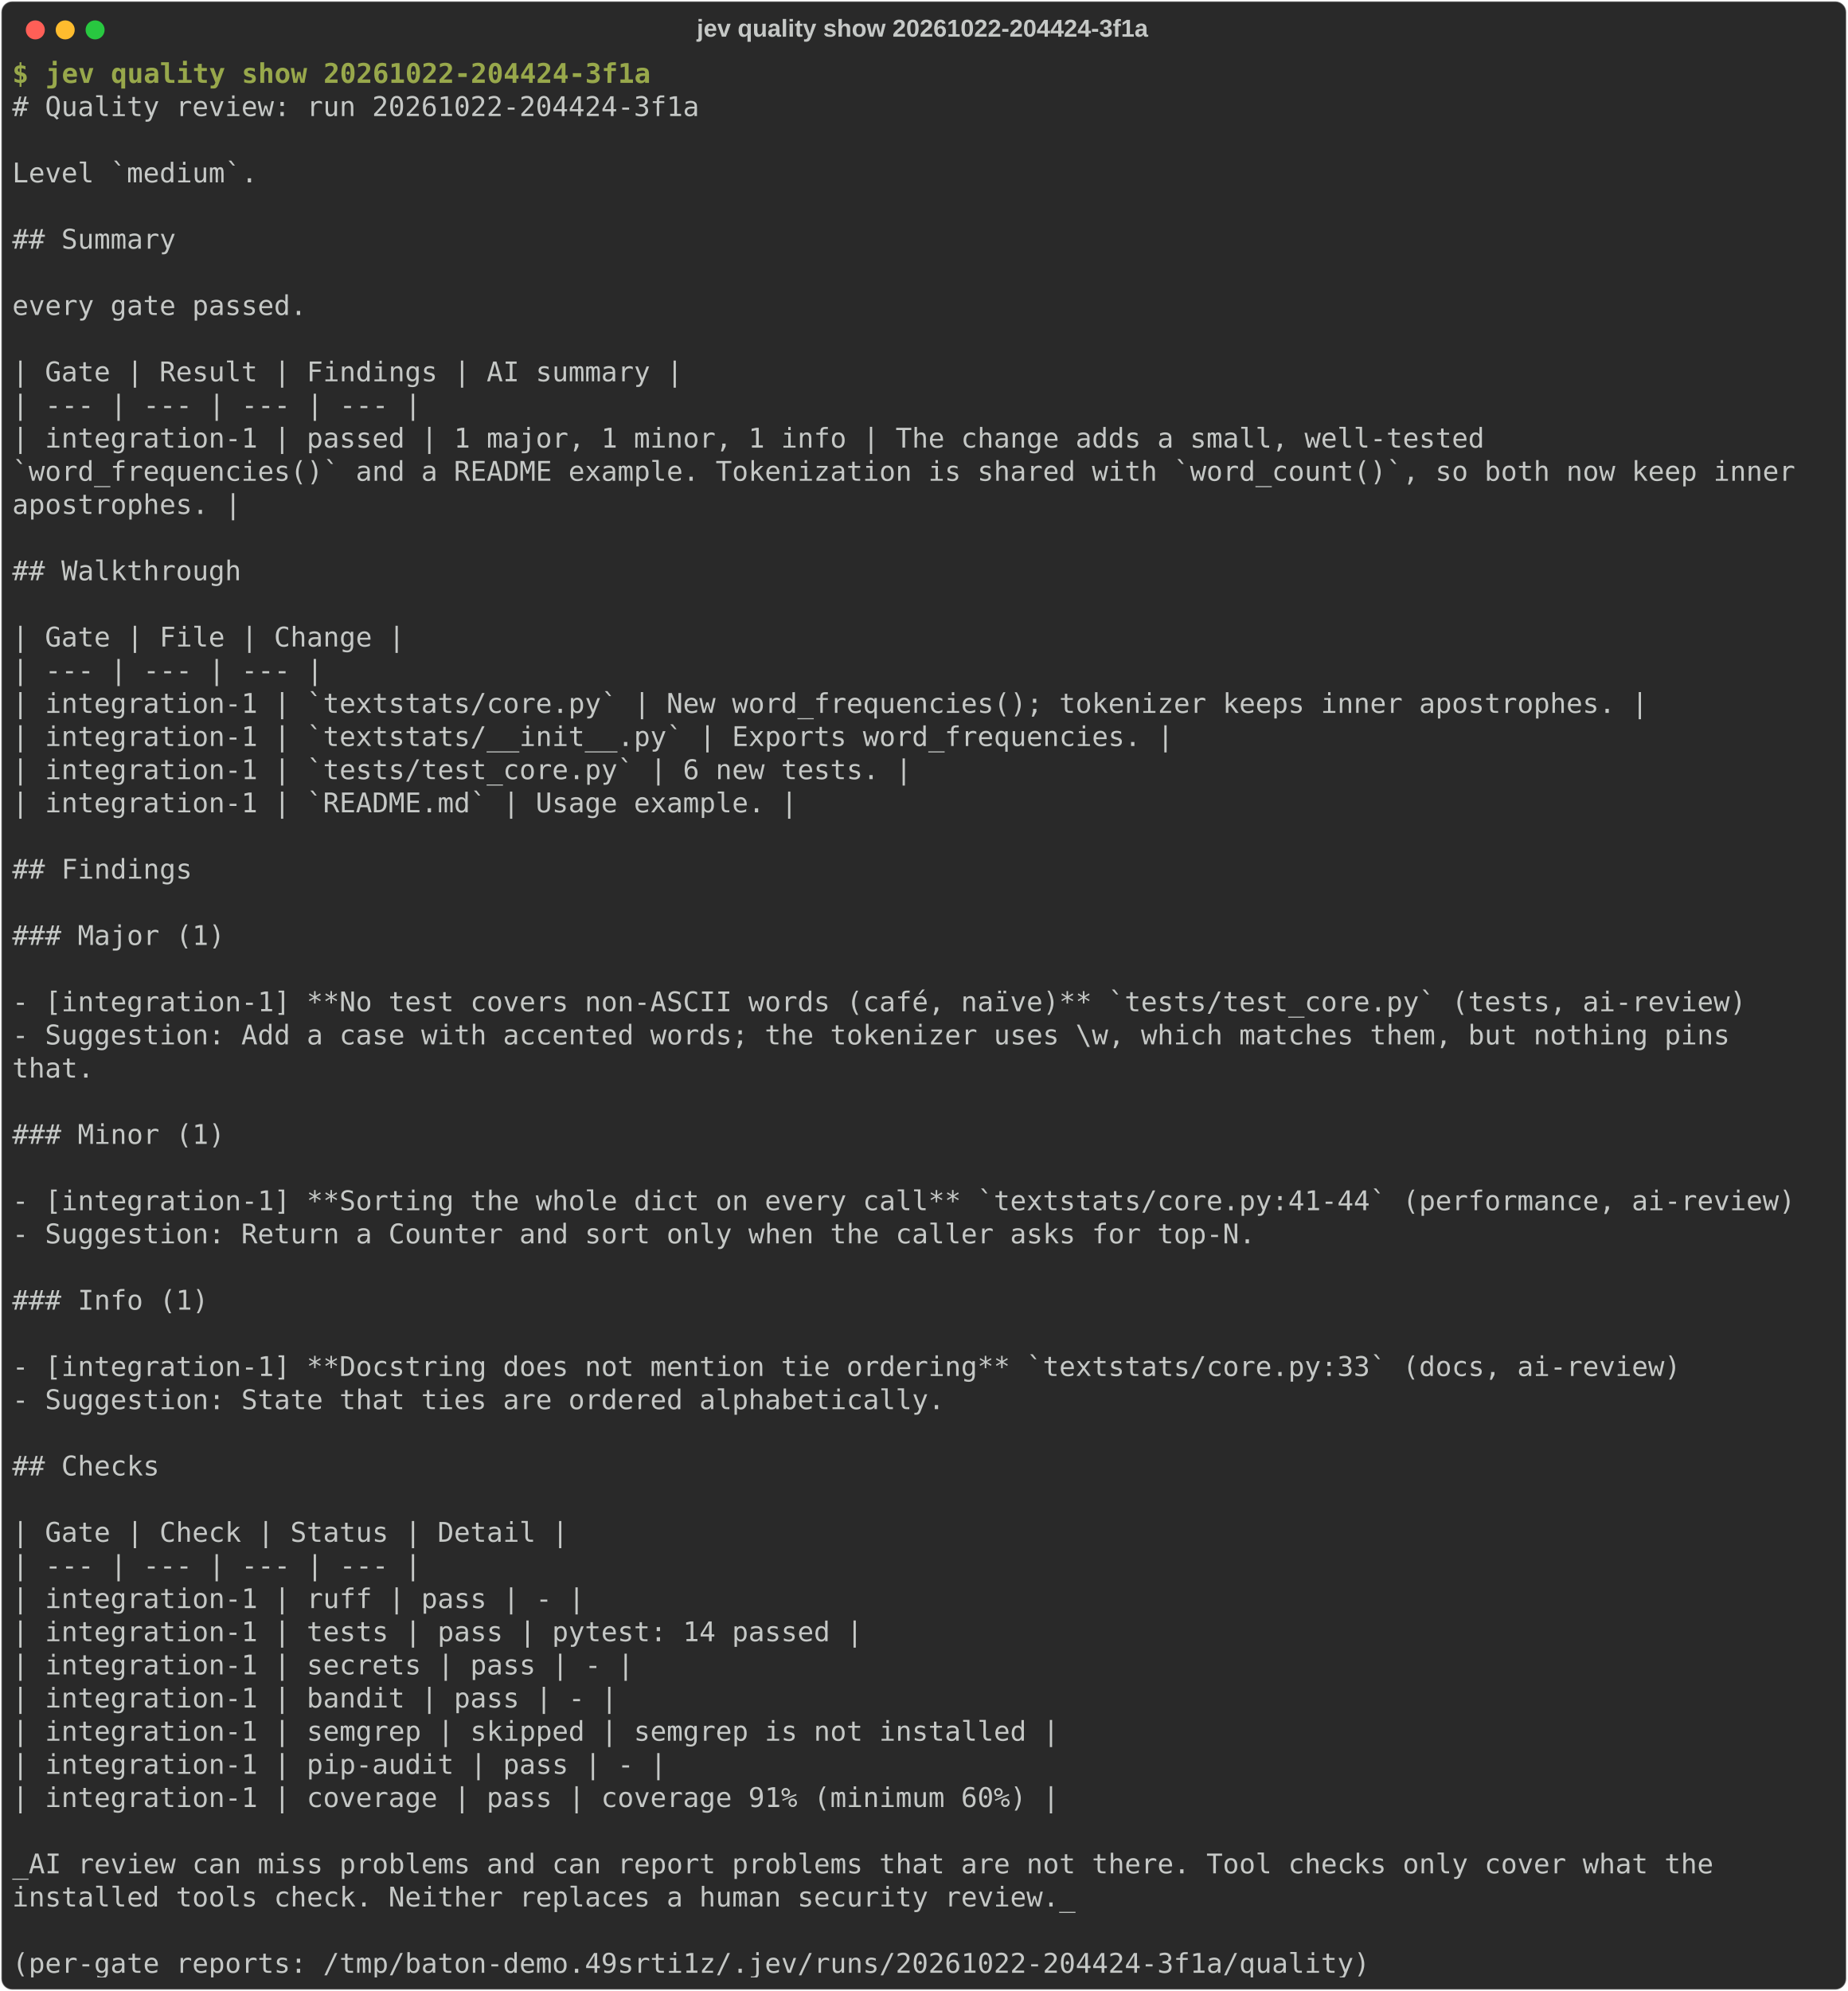
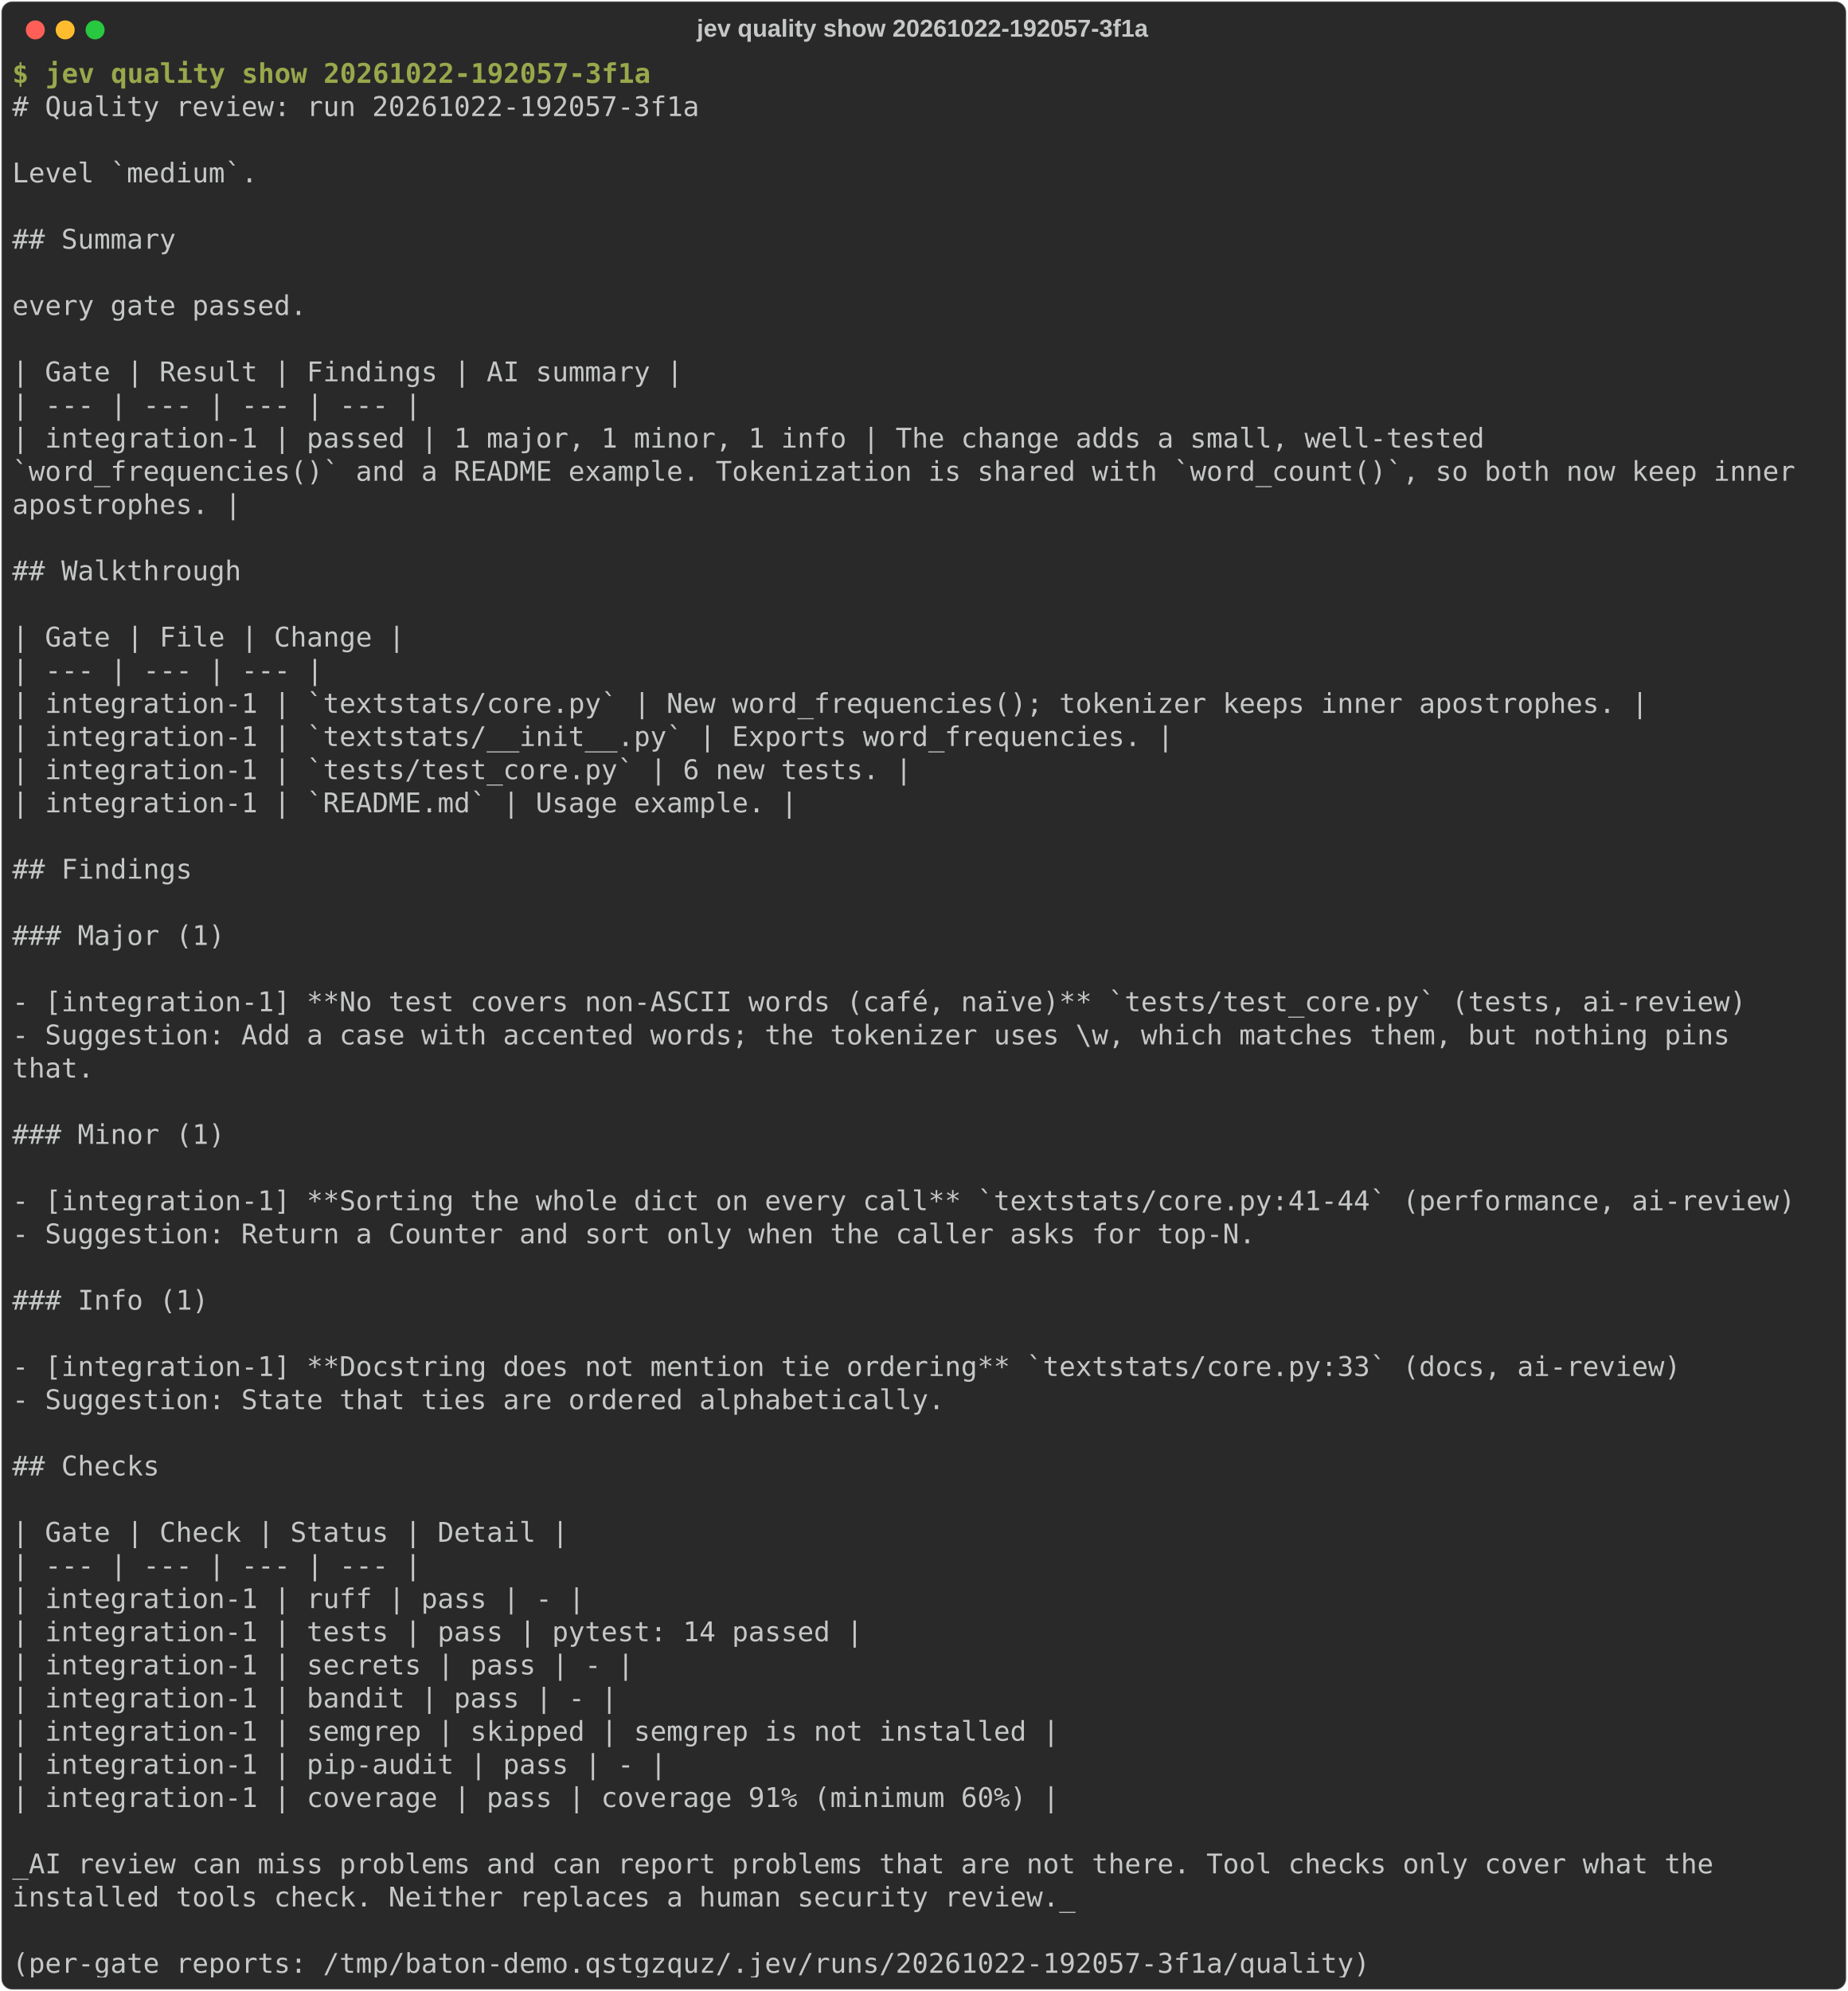
<svg xmlns="http://www.w3.org/2000/svg" class="rich-terminal" viewBox="0 0 1360 1465.2">
  <style>

    @font-face {
        font-family: "Fira Code";
        src: local("FiraCode-Regular"),
                url("https://cdnjs.cloudflare.com/ajax/libs/firacode/6.2.0/woff2/FiraCode-Regular.woff2") format("woff2"),
                url("https://cdnjs.cloudflare.com/ajax/libs/firacode/6.2.0/woff/FiraCode-Regular.woff") format("woff");
        font-style: normal;
        font-weight: 400;
    }
    @font-face {
        font-family: "Fira Code";
        src: local("FiraCode-Bold"),
                url("https://cdnjs.cloudflare.com/ajax/libs/firacode/6.2.0/woff2/FiraCode-Bold.woff2") format("woff2"),
                url("https://cdnjs.cloudflare.com/ajax/libs/firacode/6.2.0/woff/FiraCode-Bold.woff") format("woff");
        font-style: bold;
        font-weight: 700;
    }

-     .terminal-522070446-matrix {
+     .terminal-4052691597-matrix {
        font-family: Fira Code, monospace;
        font-size: 20px;
        line-height: 24.4px;
        font-variant-east-asian: full-width;
    }

-     .terminal-522070446-title {
+     .terminal-4052691597-title {
        font-size: 18px;
        font-weight: bold;
        font-family: arial;
    }

-     .terminal-522070446-r1 { fill: #98a84b;font-weight: bold }
- .terminal-522070446-r2 { fill: #c5c8c6 }
+     .terminal-4052691597-r1 { fill: #98a84b;font-weight: bold }
+ .terminal-4052691597-r2 { fill: #c5c8c6 }
    </style>
  <defs>
-     <clipPath id="terminal-522070446-clip-terminal">
+     <clipPath id="terminal-4052691597-clip-terminal">
      <rect x="0" y="0" width="1341.0" height="1414.2" />
    </clipPath>
-     <clipPath id="terminal-522070446-line-0">
+     <clipPath id="terminal-4052691597-line-0">
      <rect x="0" y="1.5" width="1342" height="24.65" />
    </clipPath>
-     <clipPath id="terminal-522070446-line-1">
+     <clipPath id="terminal-4052691597-line-1">
      <rect x="0" y="25.9" width="1342" height="24.65" />
    </clipPath>
-     <clipPath id="terminal-522070446-line-2">
+     <clipPath id="terminal-4052691597-line-2">
      <rect x="0" y="50.3" width="1342" height="24.65" />
    </clipPath>
-     <clipPath id="terminal-522070446-line-3">
+     <clipPath id="terminal-4052691597-line-3">
      <rect x="0" y="74.7" width="1342" height="24.65" />
    </clipPath>
-     <clipPath id="terminal-522070446-line-4">
+     <clipPath id="terminal-4052691597-line-4">
      <rect x="0" y="99.1" width="1342" height="24.65" />
    </clipPath>
-     <clipPath id="terminal-522070446-line-5">
+     <clipPath id="terminal-4052691597-line-5">
      <rect x="0" y="123.5" width="1342" height="24.65" />
    </clipPath>
-     <clipPath id="terminal-522070446-line-6">
+     <clipPath id="terminal-4052691597-line-6">
      <rect x="0" y="147.9" width="1342" height="24.65" />
    </clipPath>
-     <clipPath id="terminal-522070446-line-7">
+     <clipPath id="terminal-4052691597-line-7">
      <rect x="0" y="172.3" width="1342" height="24.65" />
    </clipPath>
-     <clipPath id="terminal-522070446-line-8">
+     <clipPath id="terminal-4052691597-line-8">
      <rect x="0" y="196.7" width="1342" height="24.65" />
    </clipPath>
-     <clipPath id="terminal-522070446-line-9">
+     <clipPath id="terminal-4052691597-line-9">
      <rect x="0" y="221.1" width="1342" height="24.65" />
    </clipPath>
-     <clipPath id="terminal-522070446-line-10">
+     <clipPath id="terminal-4052691597-line-10">
      <rect x="0" y="245.5" width="1342" height="24.65" />
    </clipPath>
-     <clipPath id="terminal-522070446-line-11">
+     <clipPath id="terminal-4052691597-line-11">
      <rect x="0" y="269.9" width="1342" height="24.65" />
    </clipPath>
-     <clipPath id="terminal-522070446-line-12">
+     <clipPath id="terminal-4052691597-line-12">
      <rect x="0" y="294.3" width="1342" height="24.65" />
    </clipPath>
-     <clipPath id="terminal-522070446-line-13">
+     <clipPath id="terminal-4052691597-line-13">
      <rect x="0" y="318.7" width="1342" height="24.65" />
    </clipPath>
-     <clipPath id="terminal-522070446-line-14">
+     <clipPath id="terminal-4052691597-line-14">
      <rect x="0" y="343.1" width="1342" height="24.65" />
    </clipPath>
-     <clipPath id="terminal-522070446-line-15">
+     <clipPath id="terminal-4052691597-line-15">
      <rect x="0" y="367.5" width="1342" height="24.65" />
    </clipPath>
-     <clipPath id="terminal-522070446-line-16">
+     <clipPath id="terminal-4052691597-line-16">
      <rect x="0" y="391.9" width="1342" height="24.65" />
    </clipPath>
-     <clipPath id="terminal-522070446-line-17">
+     <clipPath id="terminal-4052691597-line-17">
      <rect x="0" y="416.3" width="1342" height="24.65" />
    </clipPath>
-     <clipPath id="terminal-522070446-line-18">
+     <clipPath id="terminal-4052691597-line-18">
      <rect x="0" y="440.7" width="1342" height="24.65" />
    </clipPath>
-     <clipPath id="terminal-522070446-line-19">
+     <clipPath id="terminal-4052691597-line-19">
      <rect x="0" y="465.1" width="1342" height="24.65" />
    </clipPath>
-     <clipPath id="terminal-522070446-line-20">
+     <clipPath id="terminal-4052691597-line-20">
      <rect x="0" y="489.5" width="1342" height="24.65" />
    </clipPath>
-     <clipPath id="terminal-522070446-line-21">
+     <clipPath id="terminal-4052691597-line-21">
      <rect x="0" y="513.9" width="1342" height="24.65" />
    </clipPath>
-     <clipPath id="terminal-522070446-line-22">
+     <clipPath id="terminal-4052691597-line-22">
      <rect x="0" y="538.3" width="1342" height="24.65" />
    </clipPath>
-     <clipPath id="terminal-522070446-line-23">
+     <clipPath id="terminal-4052691597-line-23">
      <rect x="0" y="562.7" width="1342" height="24.65" />
    </clipPath>
-     <clipPath id="terminal-522070446-line-24">
+     <clipPath id="terminal-4052691597-line-24">
      <rect x="0" y="587.1" width="1342" height="24.65" />
    </clipPath>
-     <clipPath id="terminal-522070446-line-25">
+     <clipPath id="terminal-4052691597-line-25">
      <rect x="0" y="611.5" width="1342" height="24.65" />
    </clipPath>
-     <clipPath id="terminal-522070446-line-26">
+     <clipPath id="terminal-4052691597-line-26">
      <rect x="0" y="635.9" width="1342" height="24.65" />
    </clipPath>
-     <clipPath id="terminal-522070446-line-27">
+     <clipPath id="terminal-4052691597-line-27">
      <rect x="0" y="660.3" width="1342" height="24.65" />
    </clipPath>
-     <clipPath id="terminal-522070446-line-28">
+     <clipPath id="terminal-4052691597-line-28">
      <rect x="0" y="684.7" width="1342" height="24.65" />
    </clipPath>
-     <clipPath id="terminal-522070446-line-29">
+     <clipPath id="terminal-4052691597-line-29">
      <rect x="0" y="709.1" width="1342" height="24.65" />
    </clipPath>
-     <clipPath id="terminal-522070446-line-30">
+     <clipPath id="terminal-4052691597-line-30">
      <rect x="0" y="733.5" width="1342" height="24.65" />
    </clipPath>
-     <clipPath id="terminal-522070446-line-31">
+     <clipPath id="terminal-4052691597-line-31">
      <rect x="0" y="757.9" width="1342" height="24.65" />
    </clipPath>
-     <clipPath id="terminal-522070446-line-32">
+     <clipPath id="terminal-4052691597-line-32">
      <rect x="0" y="782.3" width="1342" height="24.65" />
    </clipPath>
-     <clipPath id="terminal-522070446-line-33">
+     <clipPath id="terminal-4052691597-line-33">
      <rect x="0" y="806.7" width="1342" height="24.65" />
    </clipPath>
-     <clipPath id="terminal-522070446-line-34">
+     <clipPath id="terminal-4052691597-line-34">
      <rect x="0" y="831.1" width="1342" height="24.65" />
    </clipPath>
-     <clipPath id="terminal-522070446-line-35">
+     <clipPath id="terminal-4052691597-line-35">
      <rect x="0" y="855.5" width="1342" height="24.65" />
    </clipPath>
-     <clipPath id="terminal-522070446-line-36">
+     <clipPath id="terminal-4052691597-line-36">
      <rect x="0" y="879.9" width="1342" height="24.65" />
    </clipPath>
-     <clipPath id="terminal-522070446-line-37">
+     <clipPath id="terminal-4052691597-line-37">
      <rect x="0" y="904.3" width="1342" height="24.65" />
    </clipPath>
-     <clipPath id="terminal-522070446-line-38">
+     <clipPath id="terminal-4052691597-line-38">
      <rect x="0" y="928.7" width="1342" height="24.65" />
    </clipPath>
-     <clipPath id="terminal-522070446-line-39">
+     <clipPath id="terminal-4052691597-line-39">
      <rect x="0" y="953.1" width="1342" height="24.65" />
    </clipPath>
-     <clipPath id="terminal-522070446-line-40">
+     <clipPath id="terminal-4052691597-line-40">
      <rect x="0" y="977.5" width="1342" height="24.65" />
    </clipPath>
-     <clipPath id="terminal-522070446-line-41">
+     <clipPath id="terminal-4052691597-line-41">
      <rect x="0" y="1001.9" width="1342" height="24.65" />
    </clipPath>
-     <clipPath id="terminal-522070446-line-42">
+     <clipPath id="terminal-4052691597-line-42">
      <rect x="0" y="1026.3" width="1342" height="24.65" />
    </clipPath>
-     <clipPath id="terminal-522070446-line-43">
+     <clipPath id="terminal-4052691597-line-43">
      <rect x="0" y="1050.7" width="1342" height="24.65" />
    </clipPath>
-     <clipPath id="terminal-522070446-line-44">
+     <clipPath id="terminal-4052691597-line-44">
      <rect x="0" y="1075.1" width="1342" height="24.65" />
    </clipPath>
-     <clipPath id="terminal-522070446-line-45">
+     <clipPath id="terminal-4052691597-line-45">
      <rect x="0" y="1099.5" width="1342" height="24.65" />
    </clipPath>
-     <clipPath id="terminal-522070446-line-46">
+     <clipPath id="terminal-4052691597-line-46">
      <rect x="0" y="1123.9" width="1342" height="24.65" />
    </clipPath>
-     <clipPath id="terminal-522070446-line-47">
+     <clipPath id="terminal-4052691597-line-47">
      <rect x="0" y="1148.3" width="1342" height="24.65" />
    </clipPath>
-     <clipPath id="terminal-522070446-line-48">
+     <clipPath id="terminal-4052691597-line-48">
      <rect x="0" y="1172.7" width="1342" height="24.65" />
    </clipPath>
-     <clipPath id="terminal-522070446-line-49">
+     <clipPath id="terminal-4052691597-line-49">
      <rect x="0" y="1197.1" width="1342" height="24.65" />
    </clipPath>
-     <clipPath id="terminal-522070446-line-50">
+     <clipPath id="terminal-4052691597-line-50">
      <rect x="0" y="1221.5" width="1342" height="24.65" />
    </clipPath>
-     <clipPath id="terminal-522070446-line-51">
+     <clipPath id="terminal-4052691597-line-51">
      <rect x="0" y="1245.9" width="1342" height="24.65" />
    </clipPath>
-     <clipPath id="terminal-522070446-line-52">
+     <clipPath id="terminal-4052691597-line-52">
      <rect x="0" y="1270.3" width="1342" height="24.65" />
    </clipPath>
-     <clipPath id="terminal-522070446-line-53">
+     <clipPath id="terminal-4052691597-line-53">
      <rect x="0" y="1294.7" width="1342" height="24.65" />
    </clipPath>
-     <clipPath id="terminal-522070446-line-54">
+     <clipPath id="terminal-4052691597-line-54">
      <rect x="0" y="1319.1" width="1342" height="24.65" />
    </clipPath>
-     <clipPath id="terminal-522070446-line-55">
+     <clipPath id="terminal-4052691597-line-55">
      <rect x="0" y="1343.5" width="1342" height="24.65" />
    </clipPath>
-     <clipPath id="terminal-522070446-line-56">
+     <clipPath id="terminal-4052691597-line-56">
      <rect x="0" y="1367.9" width="1342" height="24.65" />
    </clipPath>
  </defs>
  <rect fill="#292929" stroke="rgba(255,255,255,0.35)" stroke-width="1" x="1" y="1" width="1358" height="1463.2" rx="8" />
-   <text class="terminal-522070446-title" fill="#c5c8c6" text-anchor="middle" x="679" y="27">jev quality show 20261022-204424-3f1a</text>
+   <text class="terminal-4052691597-title" fill="#c5c8c6" text-anchor="middle" x="679" y="27">jev quality show 20261022-192057-3f1a</text>
  <g transform="translate(26,22)">
    <circle cx="0" cy="0" r="7" fill="#ff5f57" />
    <circle cx="22" cy="0" r="7" fill="#febc2e" />
    <circle cx="44" cy="0" r="7" fill="#28c840" />
  </g>
-   <g transform="translate(9, 41)" clip-path="url(#terminal-522070446-clip-terminal)">
-     <g class="terminal-522070446-matrix">
-       <text class="terminal-522070446-r1" x="0" y="20" textLength="24.4" clip-path="url(#terminal-522070446-line-0)">$ </text>
-       <text class="terminal-522070446-r1" x="24.4" y="20" textLength="451.4" clip-path="url(#terminal-522070446-line-0)">jev quality show 20261022-204424-3f1a</text>
-       <text class="terminal-522070446-r2" x="1342" y="20" textLength="12.2" clip-path="url(#terminal-522070446-line-0)">
- </text>
-       <text class="terminal-522070446-r2" x="0" y="44.4" textLength="512.4" clip-path="url(#terminal-522070446-line-1)"># Quality review: run 20261022-204424-3f1a</text>
-       <text class="terminal-522070446-r2" x="1342" y="44.4" textLength="12.2" clip-path="url(#terminal-522070446-line-1)">
- </text>
-       <text class="terminal-522070446-r2" x="1342" y="68.8" textLength="12.2" clip-path="url(#terminal-522070446-line-2)">
- </text>
-       <text class="terminal-522070446-r2" x="0" y="93.2" textLength="183" clip-path="url(#terminal-522070446-line-3)">Level `medium`.</text>
-       <text class="terminal-522070446-r2" x="1342" y="93.2" textLength="12.2" clip-path="url(#terminal-522070446-line-3)">
- </text>
-       <text class="terminal-522070446-r2" x="1342" y="117.6" textLength="12.2" clip-path="url(#terminal-522070446-line-4)">
- </text>
-       <text class="terminal-522070446-r2" x="0" y="142" textLength="122" clip-path="url(#terminal-522070446-line-5)">## Summary</text>
-       <text class="terminal-522070446-r2" x="1342" y="142" textLength="12.2" clip-path="url(#terminal-522070446-line-5)">
- </text>
-       <text class="terminal-522070446-r2" x="1342" y="166.4" textLength="12.2" clip-path="url(#terminal-522070446-line-6)">
- </text>
-       <text class="terminal-522070446-r2" x="0" y="190.8" textLength="219.6" clip-path="url(#terminal-522070446-line-7)">every gate passed.</text>
-       <text class="terminal-522070446-r2" x="1342" y="190.8" textLength="12.2" clip-path="url(#terminal-522070446-line-7)">
- </text>
-       <text class="terminal-522070446-r2" x="1342" y="215.2" textLength="12.2" clip-path="url(#terminal-522070446-line-8)">
- </text>
-       <text class="terminal-522070446-r2" x="0" y="239.6" textLength="500.2" clip-path="url(#terminal-522070446-line-9)">| Gate | Result | Findings | AI summary |</text>
-       <text class="terminal-522070446-r2" x="1342" y="239.6" textLength="12.2" clip-path="url(#terminal-522070446-line-9)">
- </text>
-       <text class="terminal-522070446-r2" x="0" y="264" textLength="305" clip-path="url(#terminal-522070446-line-10)">| --- | --- | --- | --- |</text>
-       <text class="terminal-522070446-r2" x="1342" y="264" textLength="12.2" clip-path="url(#terminal-522070446-line-10)">
- </text>
-       <text class="terminal-522070446-r2" x="0" y="288.4" textLength="1110.2" clip-path="url(#terminal-522070446-line-11)">| integration-1 | passed | 1 major, 1 minor, 1 info | The change adds a small, well-tested </text>
-       <text class="terminal-522070446-r2" x="1342" y="288.4" textLength="12.2" clip-path="url(#terminal-522070446-line-11)">
- </text>
-       <text class="terminal-522070446-r2" x="0" y="312.8" textLength="1342" clip-path="url(#terminal-522070446-line-12)">`word_frequencies()` and a README example. Tokenization is shared with `word_count()`, so both now keep inner </text>
-       <text class="terminal-522070446-r2" x="1342" y="312.8" textLength="12.2" clip-path="url(#terminal-522070446-line-12)">
- </text>
-       <text class="terminal-522070446-r2" x="0" y="337.2" textLength="170.8" clip-path="url(#terminal-522070446-line-13)">apostrophes. |</text>
-       <text class="terminal-522070446-r2" x="1342" y="337.2" textLength="12.2" clip-path="url(#terminal-522070446-line-13)">
- </text>
-       <text class="terminal-522070446-r2" x="1342" y="361.6" textLength="12.2" clip-path="url(#terminal-522070446-line-14)">
- </text>
-       <text class="terminal-522070446-r2" x="0" y="386" textLength="170.8" clip-path="url(#terminal-522070446-line-15)">## Walkthrough</text>
-       <text class="terminal-522070446-r2" x="1342" y="386" textLength="12.2" clip-path="url(#terminal-522070446-line-15)">
- </text>
-       <text class="terminal-522070446-r2" x="1342" y="410.4" textLength="12.2" clip-path="url(#terminal-522070446-line-16)">
- </text>
-       <text class="terminal-522070446-r2" x="0" y="434.8" textLength="292.8" clip-path="url(#terminal-522070446-line-17)">| Gate | File | Change |</text>
-       <text class="terminal-522070446-r2" x="1342" y="434.8" textLength="12.2" clip-path="url(#terminal-522070446-line-17)">
- </text>
-       <text class="terminal-522070446-r2" x="0" y="459.2" textLength="231.8" clip-path="url(#terminal-522070446-line-18)">| --- | --- | --- |</text>
-       <text class="terminal-522070446-r2" x="1342" y="459.2" textLength="12.2" clip-path="url(#terminal-522070446-line-18)">
- </text>
-       <text class="terminal-522070446-r2" x="0" y="483.6" textLength="1220" clip-path="url(#terminal-522070446-line-19)">| integration-1 | `textstats/core.py` | New word_frequencies(); tokenizer keeps inner apostrophes. |</text>
-       <text class="terminal-522070446-r2" x="1342" y="483.6" textLength="12.2" clip-path="url(#terminal-522070446-line-19)">
- </text>
-       <text class="terminal-522070446-r2" x="0" y="508" textLength="866.2" clip-path="url(#terminal-522070446-line-20)">| integration-1 | `textstats/__init__.py` | Exports word_frequencies. |</text>
-       <text class="terminal-522070446-r2" x="1342" y="508" textLength="12.2" clip-path="url(#terminal-522070446-line-20)">
- </text>
-       <text class="terminal-522070446-r2" x="0" y="532.4" textLength="671" clip-path="url(#terminal-522070446-line-21)">| integration-1 | `tests/test_core.py` | 6 new tests. |</text>
-       <text class="terminal-522070446-r2" x="1342" y="532.4" textLength="12.2" clip-path="url(#terminal-522070446-line-21)">
- </text>
-       <text class="terminal-522070446-r2" x="0" y="556.8" textLength="585.6" clip-path="url(#terminal-522070446-line-22)">| integration-1 | `README.md` | Usage example. |</text>
-       <text class="terminal-522070446-r2" x="1342" y="556.8" textLength="12.2" clip-path="url(#terminal-522070446-line-22)">
- </text>
-       <text class="terminal-522070446-r2" x="1342" y="581.2" textLength="12.2" clip-path="url(#terminal-522070446-line-23)">
- </text>
-       <text class="terminal-522070446-r2" x="0" y="605.6" textLength="134.2" clip-path="url(#terminal-522070446-line-24)">## Findings</text>
-       <text class="terminal-522070446-r2" x="1342" y="605.6" textLength="12.2" clip-path="url(#terminal-522070446-line-24)">
- </text>
-       <text class="terminal-522070446-r2" x="1342" y="630" textLength="12.2" clip-path="url(#terminal-522070446-line-25)">
- </text>
-       <text class="terminal-522070446-r2" x="0" y="654.4" textLength="158.6" clip-path="url(#terminal-522070446-line-26)">### Major (1)</text>
-       <text class="terminal-522070446-r2" x="1342" y="654.4" textLength="12.2" clip-path="url(#terminal-522070446-line-26)">
- </text>
-       <text class="terminal-522070446-r2" x="1342" y="678.8" textLength="12.2" clip-path="url(#terminal-522070446-line-27)">
- </text>
-       <text class="terminal-522070446-r2" x="0" y="703.2" textLength="1293.2" clip-path="url(#terminal-522070446-line-28)">- [integration-1] **No test covers non-ASCII words (café, naïve)** `tests/test_core.py` (tests, ai-review)</text>
-       <text class="terminal-522070446-r2" x="1342" y="703.2" textLength="12.2" clip-path="url(#terminal-522070446-line-28)">
- </text>
-       <text class="terminal-522070446-r2" x="0" y="727.6" textLength="1317.6" clip-path="url(#terminal-522070446-line-29)">  - Suggestion: Add a case with accented words; the tokenizer uses \w, which matches them, but nothing pins </text>
-       <text class="terminal-522070446-r2" x="1342" y="727.6" textLength="12.2" clip-path="url(#terminal-522070446-line-29)">
- </text>
-       <text class="terminal-522070446-r2" x="0" y="752" textLength="61" clip-path="url(#terminal-522070446-line-30)">that.</text>
-       <text class="terminal-522070446-r2" x="1342" y="752" textLength="12.2" clip-path="url(#terminal-522070446-line-30)">
- </text>
-       <text class="terminal-522070446-r2" x="1342" y="776.4" textLength="12.2" clip-path="url(#terminal-522070446-line-31)">
- </text>
-       <text class="terminal-522070446-r2" x="0" y="800.8" textLength="158.6" clip-path="url(#terminal-522070446-line-32)">### Minor (1)</text>
-       <text class="terminal-522070446-r2" x="1342" y="800.8" textLength="12.2" clip-path="url(#terminal-522070446-line-32)">
- </text>
-       <text class="terminal-522070446-r2" x="1342" y="825.2" textLength="12.2" clip-path="url(#terminal-522070446-line-33)">
- </text>
-       <text class="terminal-522070446-r2" x="0" y="849.6" textLength="1329.8" clip-path="url(#terminal-522070446-line-34)">- [integration-1] **Sorting the whole dict on every call** `textstats/core.py:41-44` (performance, ai-review)</text>
-       <text class="terminal-522070446-r2" x="1342" y="849.6" textLength="12.2" clip-path="url(#terminal-522070446-line-34)">
- </text>
-       <text class="terminal-522070446-r2" x="0" y="874" textLength="951.6" clip-path="url(#terminal-522070446-line-35)">  - Suggestion: Return a Counter and sort only when the caller asks for top-N.</text>
-       <text class="terminal-522070446-r2" x="1342" y="874" textLength="12.2" clip-path="url(#terminal-522070446-line-35)">
- </text>
-       <text class="terminal-522070446-r2" x="1342" y="898.4" textLength="12.2" clip-path="url(#terminal-522070446-line-36)">
- </text>
-       <text class="terminal-522070446-r2" x="0" y="922.8" textLength="146.4" clip-path="url(#terminal-522070446-line-37)">### Info (1)</text>
-       <text class="terminal-522070446-r2" x="1342" y="922.8" textLength="12.2" clip-path="url(#terminal-522070446-line-37)">
- </text>
-       <text class="terminal-522070446-r2" x="1342" y="947.2" textLength="12.2" clip-path="url(#terminal-522070446-line-38)">
- </text>
-       <text class="terminal-522070446-r2" x="0" y="971.6" textLength="1244.4" clip-path="url(#terminal-522070446-line-39)">- [integration-1] **Docstring does not mention tie ordering** `textstats/core.py:33` (docs, ai-review)</text>
-       <text class="terminal-522070446-r2" x="1342" y="971.6" textLength="12.2" clip-path="url(#terminal-522070446-line-39)">
- </text>
-       <text class="terminal-522070446-r2" x="0" y="996" textLength="719.8" clip-path="url(#terminal-522070446-line-40)">  - Suggestion: State that ties are ordered alphabetically.</text>
-       <text class="terminal-522070446-r2" x="1342" y="996" textLength="12.2" clip-path="url(#terminal-522070446-line-40)">
- </text>
-       <text class="terminal-522070446-r2" x="1342" y="1020.4" textLength="12.2" clip-path="url(#terminal-522070446-line-41)">
- </text>
-       <text class="terminal-522070446-r2" x="0" y="1044.8" textLength="109.8" clip-path="url(#terminal-522070446-line-42)">## Checks</text>
-       <text class="terminal-522070446-r2" x="1342" y="1044.8" textLength="12.2" clip-path="url(#terminal-522070446-line-42)">
- </text>
-       <text class="terminal-522070446-r2" x="1342" y="1069.2" textLength="12.2" clip-path="url(#terminal-522070446-line-43)">
- </text>
-       <text class="terminal-522070446-r2" x="0" y="1093.6" textLength="414.8" clip-path="url(#terminal-522070446-line-44)">| Gate | Check | Status | Detail |</text>
-       <text class="terminal-522070446-r2" x="1342" y="1093.6" textLength="12.2" clip-path="url(#terminal-522070446-line-44)">
- </text>
-       <text class="terminal-522070446-r2" x="0" y="1118" textLength="305" clip-path="url(#terminal-522070446-line-45)">| --- | --- | --- | --- |</text>
-       <text class="terminal-522070446-r2" x="1342" y="1118" textLength="12.2" clip-path="url(#terminal-522070446-line-45)">
- </text>
-       <text class="terminal-522070446-r2" x="0" y="1142.4" textLength="427" clip-path="url(#terminal-522070446-line-46)">| integration-1 | ruff | pass | - |</text>
-       <text class="terminal-522070446-r2" x="1342" y="1142.4" textLength="12.2" clip-path="url(#terminal-522070446-line-46)">
- </text>
-       <text class="terminal-522070446-r2" x="0" y="1166.8" textLength="634.4" clip-path="url(#terminal-522070446-line-47)">| integration-1 | tests | pass | pytest: 14 passed |</text>
-       <text class="terminal-522070446-r2" x="1342" y="1166.8" textLength="12.2" clip-path="url(#terminal-522070446-line-47)">
- </text>
-       <text class="terminal-522070446-r2" x="0" y="1191.2" textLength="463.6" clip-path="url(#terminal-522070446-line-48)">| integration-1 | secrets | pass | - |</text>
-       <text class="terminal-522070446-r2" x="1342" y="1191.2" textLength="12.2" clip-path="url(#terminal-522070446-line-48)">
- </text>
-       <text class="terminal-522070446-r2" x="0" y="1215.6" textLength="451.4" clip-path="url(#terminal-522070446-line-49)">| integration-1 | bandit | pass | - |</text>
-       <text class="terminal-522070446-r2" x="1342" y="1215.6" textLength="12.2" clip-path="url(#terminal-522070446-line-49)">
- </text>
-       <text class="terminal-522070446-r2" x="0" y="1240" textLength="780.8" clip-path="url(#terminal-522070446-line-50)">| integration-1 | semgrep | skipped | semgrep is not installed |</text>
-       <text class="terminal-522070446-r2" x="1342" y="1240" textLength="12.2" clip-path="url(#terminal-522070446-line-50)">
- </text>
-       <text class="terminal-522070446-r2" x="0" y="1264.4" textLength="488" clip-path="url(#terminal-522070446-line-51)">| integration-1 | pip-audit | pass | - |</text>
-       <text class="terminal-522070446-r2" x="1342" y="1264.4" textLength="12.2" clip-path="url(#terminal-522070446-line-51)">
- </text>
-       <text class="terminal-522070446-r2" x="0" y="1288.8" textLength="780.8" clip-path="url(#terminal-522070446-line-52)">| integration-1 | coverage | pass | coverage 91% (minimum 60%) |</text>
-       <text class="terminal-522070446-r2" x="1342" y="1288.8" textLength="12.2" clip-path="url(#terminal-522070446-line-52)">
- </text>
-       <text class="terminal-522070446-r2" x="1342" y="1313.2" textLength="12.2" clip-path="url(#terminal-522070446-line-53)">
- </text>
-       <text class="terminal-522070446-r2" x="0" y="1337.6" textLength="1281" clip-path="url(#terminal-522070446-line-54)">_AI review can miss problems and can report problems that are not there. Tool checks only cover what the </text>
-       <text class="terminal-522070446-r2" x="1342" y="1337.6" textLength="12.2" clip-path="url(#terminal-522070446-line-54)">
- </text>
-       <text class="terminal-522070446-r2" x="0" y="1362" textLength="793" clip-path="url(#terminal-522070446-line-55)">installed tools check. Neither replaces a human security review._</text>
-       <text class="terminal-522070446-r2" x="1342" y="1362" textLength="12.2" clip-path="url(#terminal-522070446-line-55)">
- </text>
-       <text class="terminal-522070446-r2" x="1342" y="1386.4" textLength="12.2" clip-path="url(#terminal-522070446-line-56)">
- </text>
-       <text class="terminal-522070446-r2" x="0" y="1410.8" textLength="1012.6" clip-path="url(#terminal-522070446-line-57)">(per-gate reports: /tmp/baton-demo.49srti1z/.jev/runs/20261022-204424-3f1a/quality)</text>
-       <text class="terminal-522070446-r2" x="1342" y="1410.8" textLength="12.2" clip-path="url(#terminal-522070446-line-57)">
+   <g transform="translate(9, 41)" clip-path="url(#terminal-4052691597-clip-terminal)">
+     <g class="terminal-4052691597-matrix">
+       <text class="terminal-4052691597-r1" x="0" y="20" textLength="24.4" clip-path="url(#terminal-4052691597-line-0)">$ </text>
+       <text class="terminal-4052691597-r1" x="24.4" y="20" textLength="451.4" clip-path="url(#terminal-4052691597-line-0)">jev quality show 20261022-192057-3f1a</text>
+       <text class="terminal-4052691597-r2" x="1342" y="20" textLength="12.2" clip-path="url(#terminal-4052691597-line-0)">
+ </text>
+       <text class="terminal-4052691597-r2" x="0" y="44.4" textLength="512.4" clip-path="url(#terminal-4052691597-line-1)"># Quality review: run 20261022-192057-3f1a</text>
+       <text class="terminal-4052691597-r2" x="1342" y="44.4" textLength="12.2" clip-path="url(#terminal-4052691597-line-1)">
+ </text>
+       <text class="terminal-4052691597-r2" x="1342" y="68.8" textLength="12.2" clip-path="url(#terminal-4052691597-line-2)">
+ </text>
+       <text class="terminal-4052691597-r2" x="0" y="93.2" textLength="183" clip-path="url(#terminal-4052691597-line-3)">Level `medium`.</text>
+       <text class="terminal-4052691597-r2" x="1342" y="93.2" textLength="12.2" clip-path="url(#terminal-4052691597-line-3)">
+ </text>
+       <text class="terminal-4052691597-r2" x="1342" y="117.6" textLength="12.2" clip-path="url(#terminal-4052691597-line-4)">
+ </text>
+       <text class="terminal-4052691597-r2" x="0" y="142" textLength="122" clip-path="url(#terminal-4052691597-line-5)">## Summary</text>
+       <text class="terminal-4052691597-r2" x="1342" y="142" textLength="12.2" clip-path="url(#terminal-4052691597-line-5)">
+ </text>
+       <text class="terminal-4052691597-r2" x="1342" y="166.4" textLength="12.2" clip-path="url(#terminal-4052691597-line-6)">
+ </text>
+       <text class="terminal-4052691597-r2" x="0" y="190.8" textLength="219.6" clip-path="url(#terminal-4052691597-line-7)">every gate passed.</text>
+       <text class="terminal-4052691597-r2" x="1342" y="190.8" textLength="12.2" clip-path="url(#terminal-4052691597-line-7)">
+ </text>
+       <text class="terminal-4052691597-r2" x="1342" y="215.2" textLength="12.2" clip-path="url(#terminal-4052691597-line-8)">
+ </text>
+       <text class="terminal-4052691597-r2" x="0" y="239.6" textLength="500.2" clip-path="url(#terminal-4052691597-line-9)">| Gate | Result | Findings | AI summary |</text>
+       <text class="terminal-4052691597-r2" x="1342" y="239.6" textLength="12.2" clip-path="url(#terminal-4052691597-line-9)">
+ </text>
+       <text class="terminal-4052691597-r2" x="0" y="264" textLength="305" clip-path="url(#terminal-4052691597-line-10)">| --- | --- | --- | --- |</text>
+       <text class="terminal-4052691597-r2" x="1342" y="264" textLength="12.2" clip-path="url(#terminal-4052691597-line-10)">
+ </text>
+       <text class="terminal-4052691597-r2" x="0" y="288.4" textLength="1110.2" clip-path="url(#terminal-4052691597-line-11)">| integration-1 | passed | 1 major, 1 minor, 1 info | The change adds a small, well-tested </text>
+       <text class="terminal-4052691597-r2" x="1342" y="288.4" textLength="12.2" clip-path="url(#terminal-4052691597-line-11)">
+ </text>
+       <text class="terminal-4052691597-r2" x="0" y="312.8" textLength="1342" clip-path="url(#terminal-4052691597-line-12)">`word_frequencies()` and a README example. Tokenization is shared with `word_count()`, so both now keep inner </text>
+       <text class="terminal-4052691597-r2" x="1342" y="312.8" textLength="12.2" clip-path="url(#terminal-4052691597-line-12)">
+ </text>
+       <text class="terminal-4052691597-r2" x="0" y="337.2" textLength="170.8" clip-path="url(#terminal-4052691597-line-13)">apostrophes. |</text>
+       <text class="terminal-4052691597-r2" x="1342" y="337.2" textLength="12.2" clip-path="url(#terminal-4052691597-line-13)">
+ </text>
+       <text class="terminal-4052691597-r2" x="1342" y="361.6" textLength="12.2" clip-path="url(#terminal-4052691597-line-14)">
+ </text>
+       <text class="terminal-4052691597-r2" x="0" y="386" textLength="170.8" clip-path="url(#terminal-4052691597-line-15)">## Walkthrough</text>
+       <text class="terminal-4052691597-r2" x="1342" y="386" textLength="12.2" clip-path="url(#terminal-4052691597-line-15)">
+ </text>
+       <text class="terminal-4052691597-r2" x="1342" y="410.4" textLength="12.2" clip-path="url(#terminal-4052691597-line-16)">
+ </text>
+       <text class="terminal-4052691597-r2" x="0" y="434.8" textLength="292.8" clip-path="url(#terminal-4052691597-line-17)">| Gate | File | Change |</text>
+       <text class="terminal-4052691597-r2" x="1342" y="434.8" textLength="12.2" clip-path="url(#terminal-4052691597-line-17)">
+ </text>
+       <text class="terminal-4052691597-r2" x="0" y="459.2" textLength="231.8" clip-path="url(#terminal-4052691597-line-18)">| --- | --- | --- |</text>
+       <text class="terminal-4052691597-r2" x="1342" y="459.2" textLength="12.2" clip-path="url(#terminal-4052691597-line-18)">
+ </text>
+       <text class="terminal-4052691597-r2" x="0" y="483.6" textLength="1220" clip-path="url(#terminal-4052691597-line-19)">| integration-1 | `textstats/core.py` | New word_frequencies(); tokenizer keeps inner apostrophes. |</text>
+       <text class="terminal-4052691597-r2" x="1342" y="483.6" textLength="12.2" clip-path="url(#terminal-4052691597-line-19)">
+ </text>
+       <text class="terminal-4052691597-r2" x="0" y="508" textLength="866.2" clip-path="url(#terminal-4052691597-line-20)">| integration-1 | `textstats/__init__.py` | Exports word_frequencies. |</text>
+       <text class="terminal-4052691597-r2" x="1342" y="508" textLength="12.2" clip-path="url(#terminal-4052691597-line-20)">
+ </text>
+       <text class="terminal-4052691597-r2" x="0" y="532.4" textLength="671" clip-path="url(#terminal-4052691597-line-21)">| integration-1 | `tests/test_core.py` | 6 new tests. |</text>
+       <text class="terminal-4052691597-r2" x="1342" y="532.4" textLength="12.2" clip-path="url(#terminal-4052691597-line-21)">
+ </text>
+       <text class="terminal-4052691597-r2" x="0" y="556.8" textLength="585.6" clip-path="url(#terminal-4052691597-line-22)">| integration-1 | `README.md` | Usage example. |</text>
+       <text class="terminal-4052691597-r2" x="1342" y="556.8" textLength="12.2" clip-path="url(#terminal-4052691597-line-22)">
+ </text>
+       <text class="terminal-4052691597-r2" x="1342" y="581.2" textLength="12.2" clip-path="url(#terminal-4052691597-line-23)">
+ </text>
+       <text class="terminal-4052691597-r2" x="0" y="605.6" textLength="134.2" clip-path="url(#terminal-4052691597-line-24)">## Findings</text>
+       <text class="terminal-4052691597-r2" x="1342" y="605.6" textLength="12.2" clip-path="url(#terminal-4052691597-line-24)">
+ </text>
+       <text class="terminal-4052691597-r2" x="1342" y="630" textLength="12.2" clip-path="url(#terminal-4052691597-line-25)">
+ </text>
+       <text class="terminal-4052691597-r2" x="0" y="654.4" textLength="158.6" clip-path="url(#terminal-4052691597-line-26)">### Major (1)</text>
+       <text class="terminal-4052691597-r2" x="1342" y="654.4" textLength="12.2" clip-path="url(#terminal-4052691597-line-26)">
+ </text>
+       <text class="terminal-4052691597-r2" x="1342" y="678.8" textLength="12.2" clip-path="url(#terminal-4052691597-line-27)">
+ </text>
+       <text class="terminal-4052691597-r2" x="0" y="703.2" textLength="1293.2" clip-path="url(#terminal-4052691597-line-28)">- [integration-1] **No test covers non-ASCII words (café, naïve)** `tests/test_core.py` (tests, ai-review)</text>
+       <text class="terminal-4052691597-r2" x="1342" y="703.2" textLength="12.2" clip-path="url(#terminal-4052691597-line-28)">
+ </text>
+       <text class="terminal-4052691597-r2" x="0" y="727.6" textLength="1317.6" clip-path="url(#terminal-4052691597-line-29)">  - Suggestion: Add a case with accented words; the tokenizer uses \w, which matches them, but nothing pins </text>
+       <text class="terminal-4052691597-r2" x="1342" y="727.6" textLength="12.2" clip-path="url(#terminal-4052691597-line-29)">
+ </text>
+       <text class="terminal-4052691597-r2" x="0" y="752" textLength="61" clip-path="url(#terminal-4052691597-line-30)">that.</text>
+       <text class="terminal-4052691597-r2" x="1342" y="752" textLength="12.2" clip-path="url(#terminal-4052691597-line-30)">
+ </text>
+       <text class="terminal-4052691597-r2" x="1342" y="776.4" textLength="12.2" clip-path="url(#terminal-4052691597-line-31)">
+ </text>
+       <text class="terminal-4052691597-r2" x="0" y="800.8" textLength="158.6" clip-path="url(#terminal-4052691597-line-32)">### Minor (1)</text>
+       <text class="terminal-4052691597-r2" x="1342" y="800.8" textLength="12.2" clip-path="url(#terminal-4052691597-line-32)">
+ </text>
+       <text class="terminal-4052691597-r2" x="1342" y="825.2" textLength="12.2" clip-path="url(#terminal-4052691597-line-33)">
+ </text>
+       <text class="terminal-4052691597-r2" x="0" y="849.6" textLength="1329.8" clip-path="url(#terminal-4052691597-line-34)">- [integration-1] **Sorting the whole dict on every call** `textstats/core.py:41-44` (performance, ai-review)</text>
+       <text class="terminal-4052691597-r2" x="1342" y="849.6" textLength="12.2" clip-path="url(#terminal-4052691597-line-34)">
+ </text>
+       <text class="terminal-4052691597-r2" x="0" y="874" textLength="951.6" clip-path="url(#terminal-4052691597-line-35)">  - Suggestion: Return a Counter and sort only when the caller asks for top-N.</text>
+       <text class="terminal-4052691597-r2" x="1342" y="874" textLength="12.2" clip-path="url(#terminal-4052691597-line-35)">
+ </text>
+       <text class="terminal-4052691597-r2" x="1342" y="898.4" textLength="12.2" clip-path="url(#terminal-4052691597-line-36)">
+ </text>
+       <text class="terminal-4052691597-r2" x="0" y="922.8" textLength="146.4" clip-path="url(#terminal-4052691597-line-37)">### Info (1)</text>
+       <text class="terminal-4052691597-r2" x="1342" y="922.8" textLength="12.2" clip-path="url(#terminal-4052691597-line-37)">
+ </text>
+       <text class="terminal-4052691597-r2" x="1342" y="947.2" textLength="12.2" clip-path="url(#terminal-4052691597-line-38)">
+ </text>
+       <text class="terminal-4052691597-r2" x="0" y="971.6" textLength="1244.4" clip-path="url(#terminal-4052691597-line-39)">- [integration-1] **Docstring does not mention tie ordering** `textstats/core.py:33` (docs, ai-review)</text>
+       <text class="terminal-4052691597-r2" x="1342" y="971.6" textLength="12.2" clip-path="url(#terminal-4052691597-line-39)">
+ </text>
+       <text class="terminal-4052691597-r2" x="0" y="996" textLength="719.8" clip-path="url(#terminal-4052691597-line-40)">  - Suggestion: State that ties are ordered alphabetically.</text>
+       <text class="terminal-4052691597-r2" x="1342" y="996" textLength="12.2" clip-path="url(#terminal-4052691597-line-40)">
+ </text>
+       <text class="terminal-4052691597-r2" x="1342" y="1020.4" textLength="12.2" clip-path="url(#terminal-4052691597-line-41)">
+ </text>
+       <text class="terminal-4052691597-r2" x="0" y="1044.8" textLength="109.8" clip-path="url(#terminal-4052691597-line-42)">## Checks</text>
+       <text class="terminal-4052691597-r2" x="1342" y="1044.8" textLength="12.2" clip-path="url(#terminal-4052691597-line-42)">
+ </text>
+       <text class="terminal-4052691597-r2" x="1342" y="1069.2" textLength="12.2" clip-path="url(#terminal-4052691597-line-43)">
+ </text>
+       <text class="terminal-4052691597-r2" x="0" y="1093.6" textLength="414.8" clip-path="url(#terminal-4052691597-line-44)">| Gate | Check | Status | Detail |</text>
+       <text class="terminal-4052691597-r2" x="1342" y="1093.6" textLength="12.2" clip-path="url(#terminal-4052691597-line-44)">
+ </text>
+       <text class="terminal-4052691597-r2" x="0" y="1118" textLength="305" clip-path="url(#terminal-4052691597-line-45)">| --- | --- | --- | --- |</text>
+       <text class="terminal-4052691597-r2" x="1342" y="1118" textLength="12.2" clip-path="url(#terminal-4052691597-line-45)">
+ </text>
+       <text class="terminal-4052691597-r2" x="0" y="1142.4" textLength="427" clip-path="url(#terminal-4052691597-line-46)">| integration-1 | ruff | pass | - |</text>
+       <text class="terminal-4052691597-r2" x="1342" y="1142.4" textLength="12.2" clip-path="url(#terminal-4052691597-line-46)">
+ </text>
+       <text class="terminal-4052691597-r2" x="0" y="1166.8" textLength="634.4" clip-path="url(#terminal-4052691597-line-47)">| integration-1 | tests | pass | pytest: 14 passed |</text>
+       <text class="terminal-4052691597-r2" x="1342" y="1166.8" textLength="12.2" clip-path="url(#terminal-4052691597-line-47)">
+ </text>
+       <text class="terminal-4052691597-r2" x="0" y="1191.2" textLength="463.6" clip-path="url(#terminal-4052691597-line-48)">| integration-1 | secrets | pass | - |</text>
+       <text class="terminal-4052691597-r2" x="1342" y="1191.2" textLength="12.2" clip-path="url(#terminal-4052691597-line-48)">
+ </text>
+       <text class="terminal-4052691597-r2" x="0" y="1215.6" textLength="451.4" clip-path="url(#terminal-4052691597-line-49)">| integration-1 | bandit | pass | - |</text>
+       <text class="terminal-4052691597-r2" x="1342" y="1215.6" textLength="12.2" clip-path="url(#terminal-4052691597-line-49)">
+ </text>
+       <text class="terminal-4052691597-r2" x="0" y="1240" textLength="780.8" clip-path="url(#terminal-4052691597-line-50)">| integration-1 | semgrep | skipped | semgrep is not installed |</text>
+       <text class="terminal-4052691597-r2" x="1342" y="1240" textLength="12.2" clip-path="url(#terminal-4052691597-line-50)">
+ </text>
+       <text class="terminal-4052691597-r2" x="0" y="1264.4" textLength="488" clip-path="url(#terminal-4052691597-line-51)">| integration-1 | pip-audit | pass | - |</text>
+       <text class="terminal-4052691597-r2" x="1342" y="1264.4" textLength="12.2" clip-path="url(#terminal-4052691597-line-51)">
+ </text>
+       <text class="terminal-4052691597-r2" x="0" y="1288.8" textLength="780.8" clip-path="url(#terminal-4052691597-line-52)">| integration-1 | coverage | pass | coverage 91% (minimum 60%) |</text>
+       <text class="terminal-4052691597-r2" x="1342" y="1288.8" textLength="12.2" clip-path="url(#terminal-4052691597-line-52)">
+ </text>
+       <text class="terminal-4052691597-r2" x="1342" y="1313.2" textLength="12.2" clip-path="url(#terminal-4052691597-line-53)">
+ </text>
+       <text class="terminal-4052691597-r2" x="0" y="1337.6" textLength="1281" clip-path="url(#terminal-4052691597-line-54)">_AI review can miss problems and can report problems that are not there. Tool checks only cover what the </text>
+       <text class="terminal-4052691597-r2" x="1342" y="1337.6" textLength="12.2" clip-path="url(#terminal-4052691597-line-54)">
+ </text>
+       <text class="terminal-4052691597-r2" x="0" y="1362" textLength="793" clip-path="url(#terminal-4052691597-line-55)">installed tools check. Neither replaces a human security review._</text>
+       <text class="terminal-4052691597-r2" x="1342" y="1362" textLength="12.2" clip-path="url(#terminal-4052691597-line-55)">
+ </text>
+       <text class="terminal-4052691597-r2" x="1342" y="1386.4" textLength="12.2" clip-path="url(#terminal-4052691597-line-56)">
+ </text>
+       <text class="terminal-4052691597-r2" x="0" y="1410.8" textLength="1012.6" clip-path="url(#terminal-4052691597-line-57)">(per-gate reports: /tmp/baton-demo.qstgzquz/.jev/runs/20261022-192057-3f1a/quality)</text>
+       <text class="terminal-4052691597-r2" x="1342" y="1410.8" textLength="12.2" clip-path="url(#terminal-4052691597-line-57)">
</text>
    </g>
  </g>
</svg>
